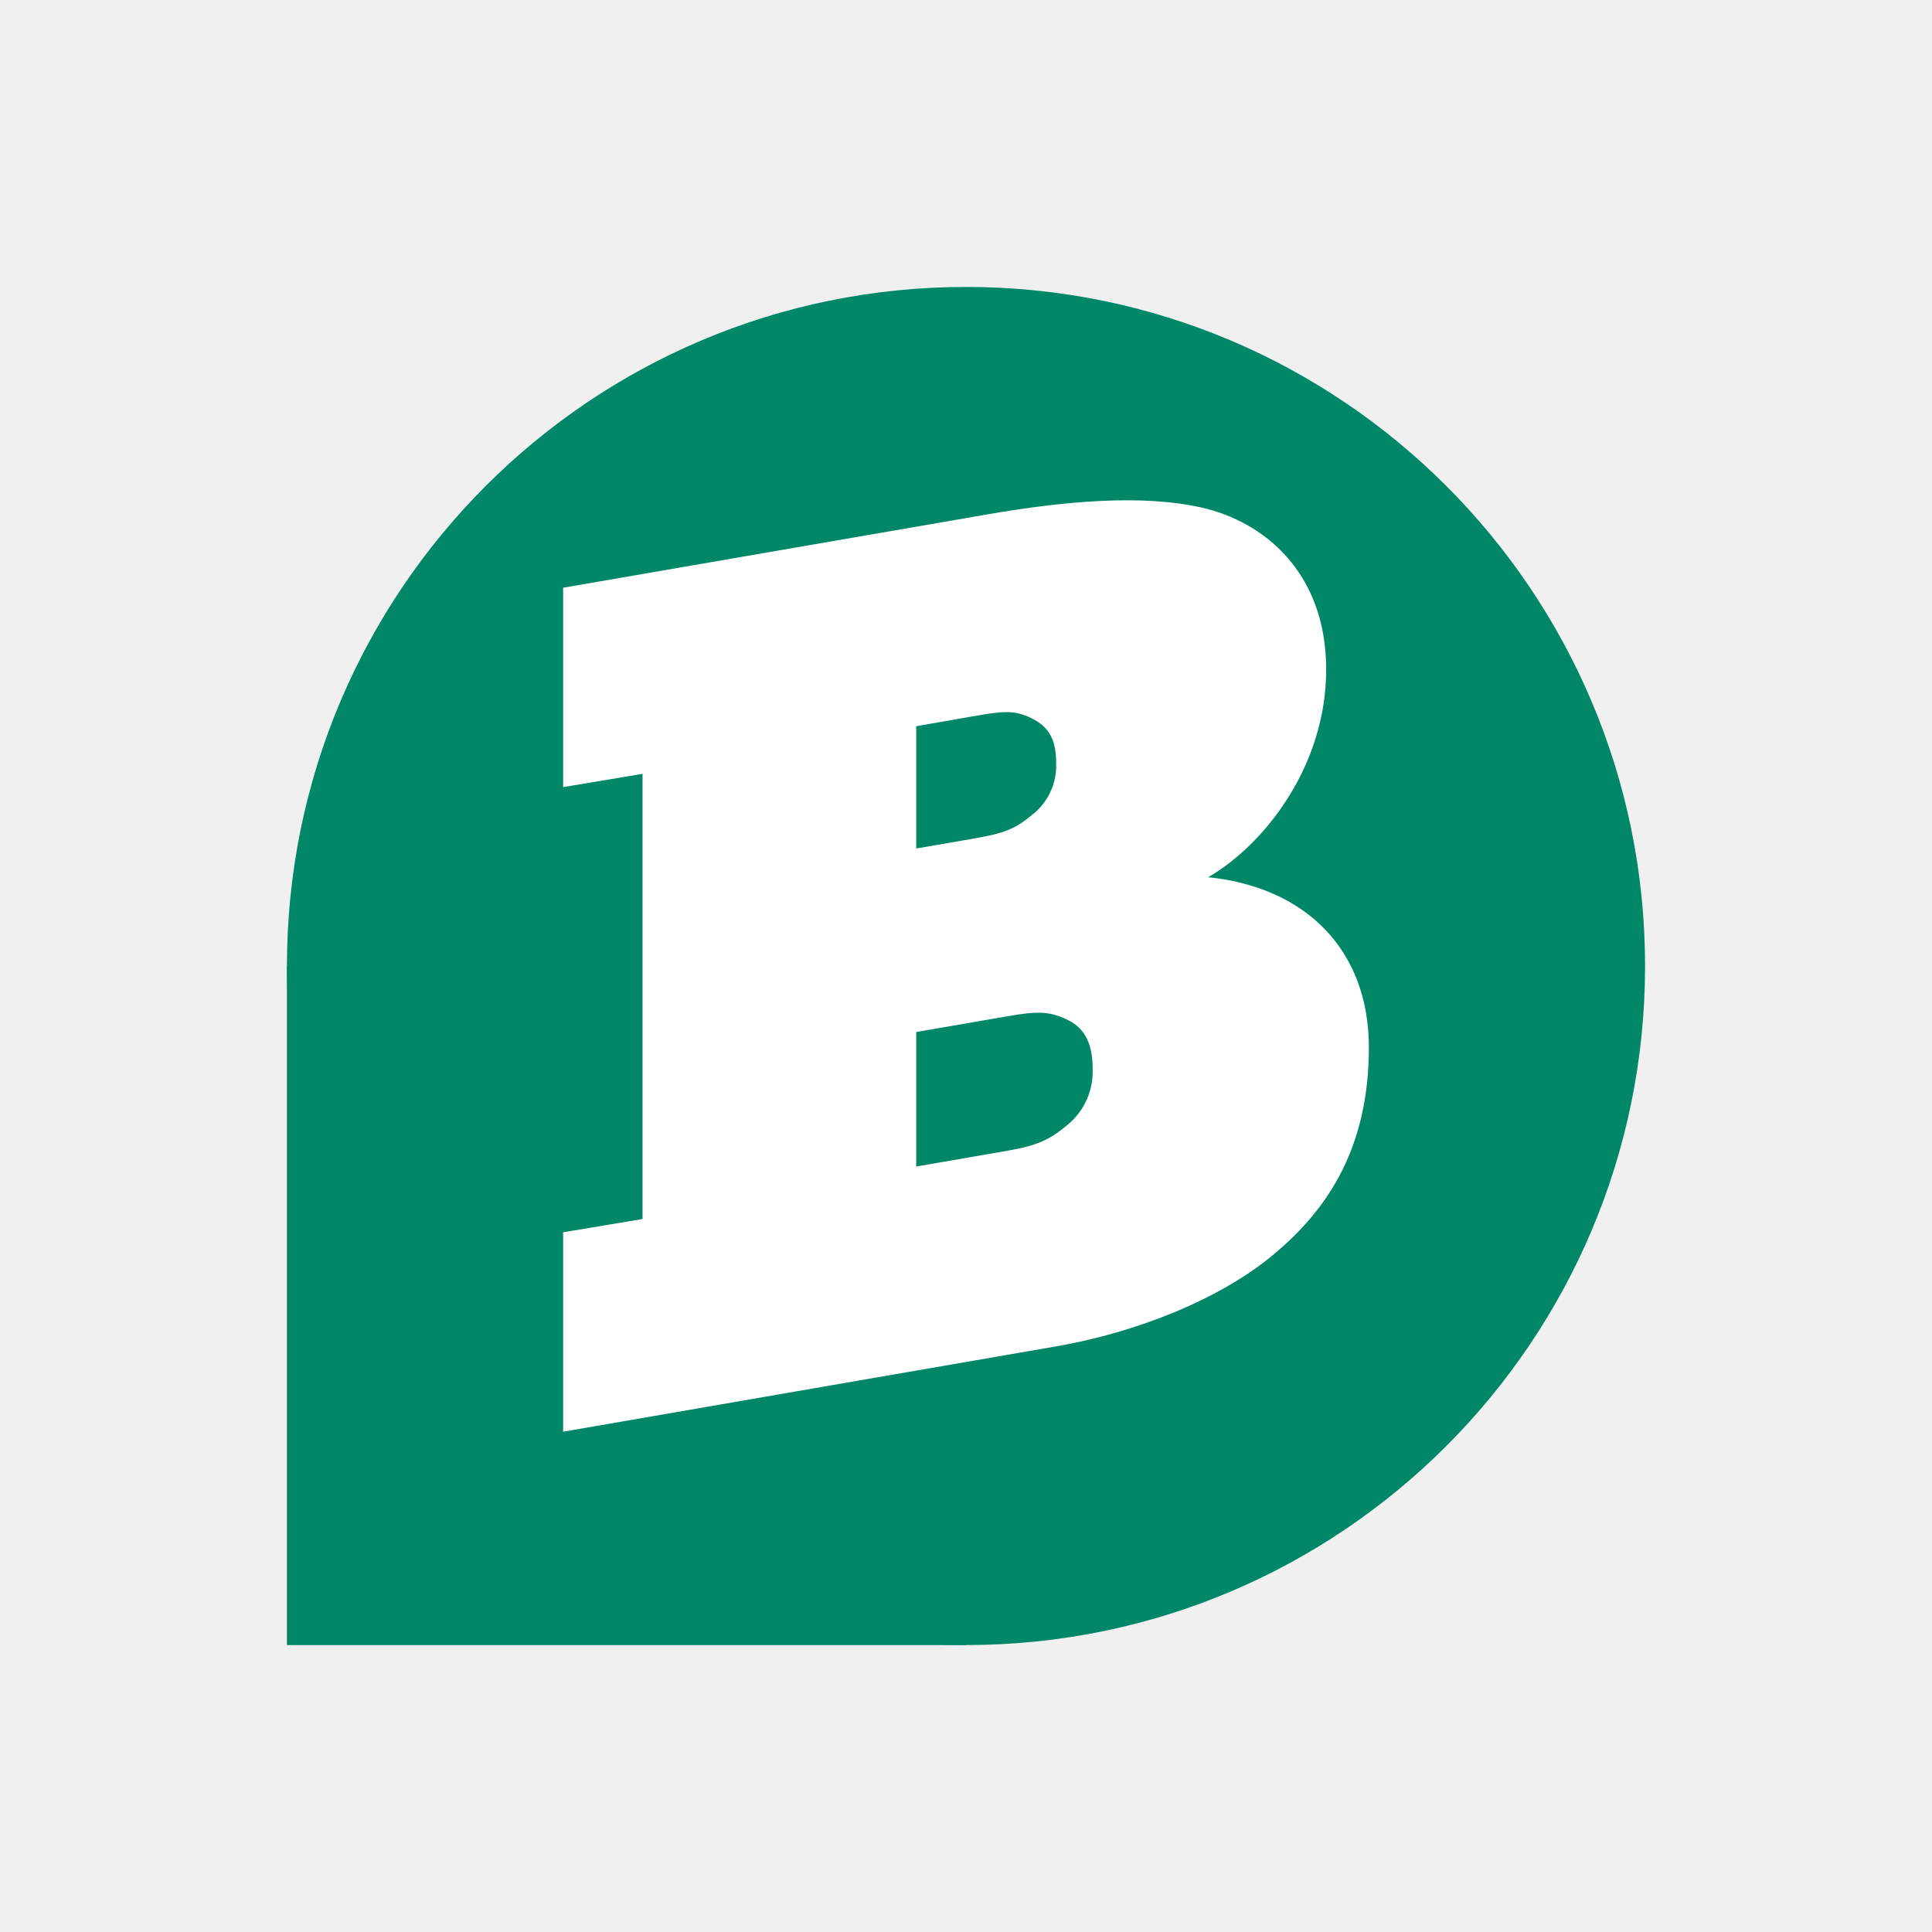
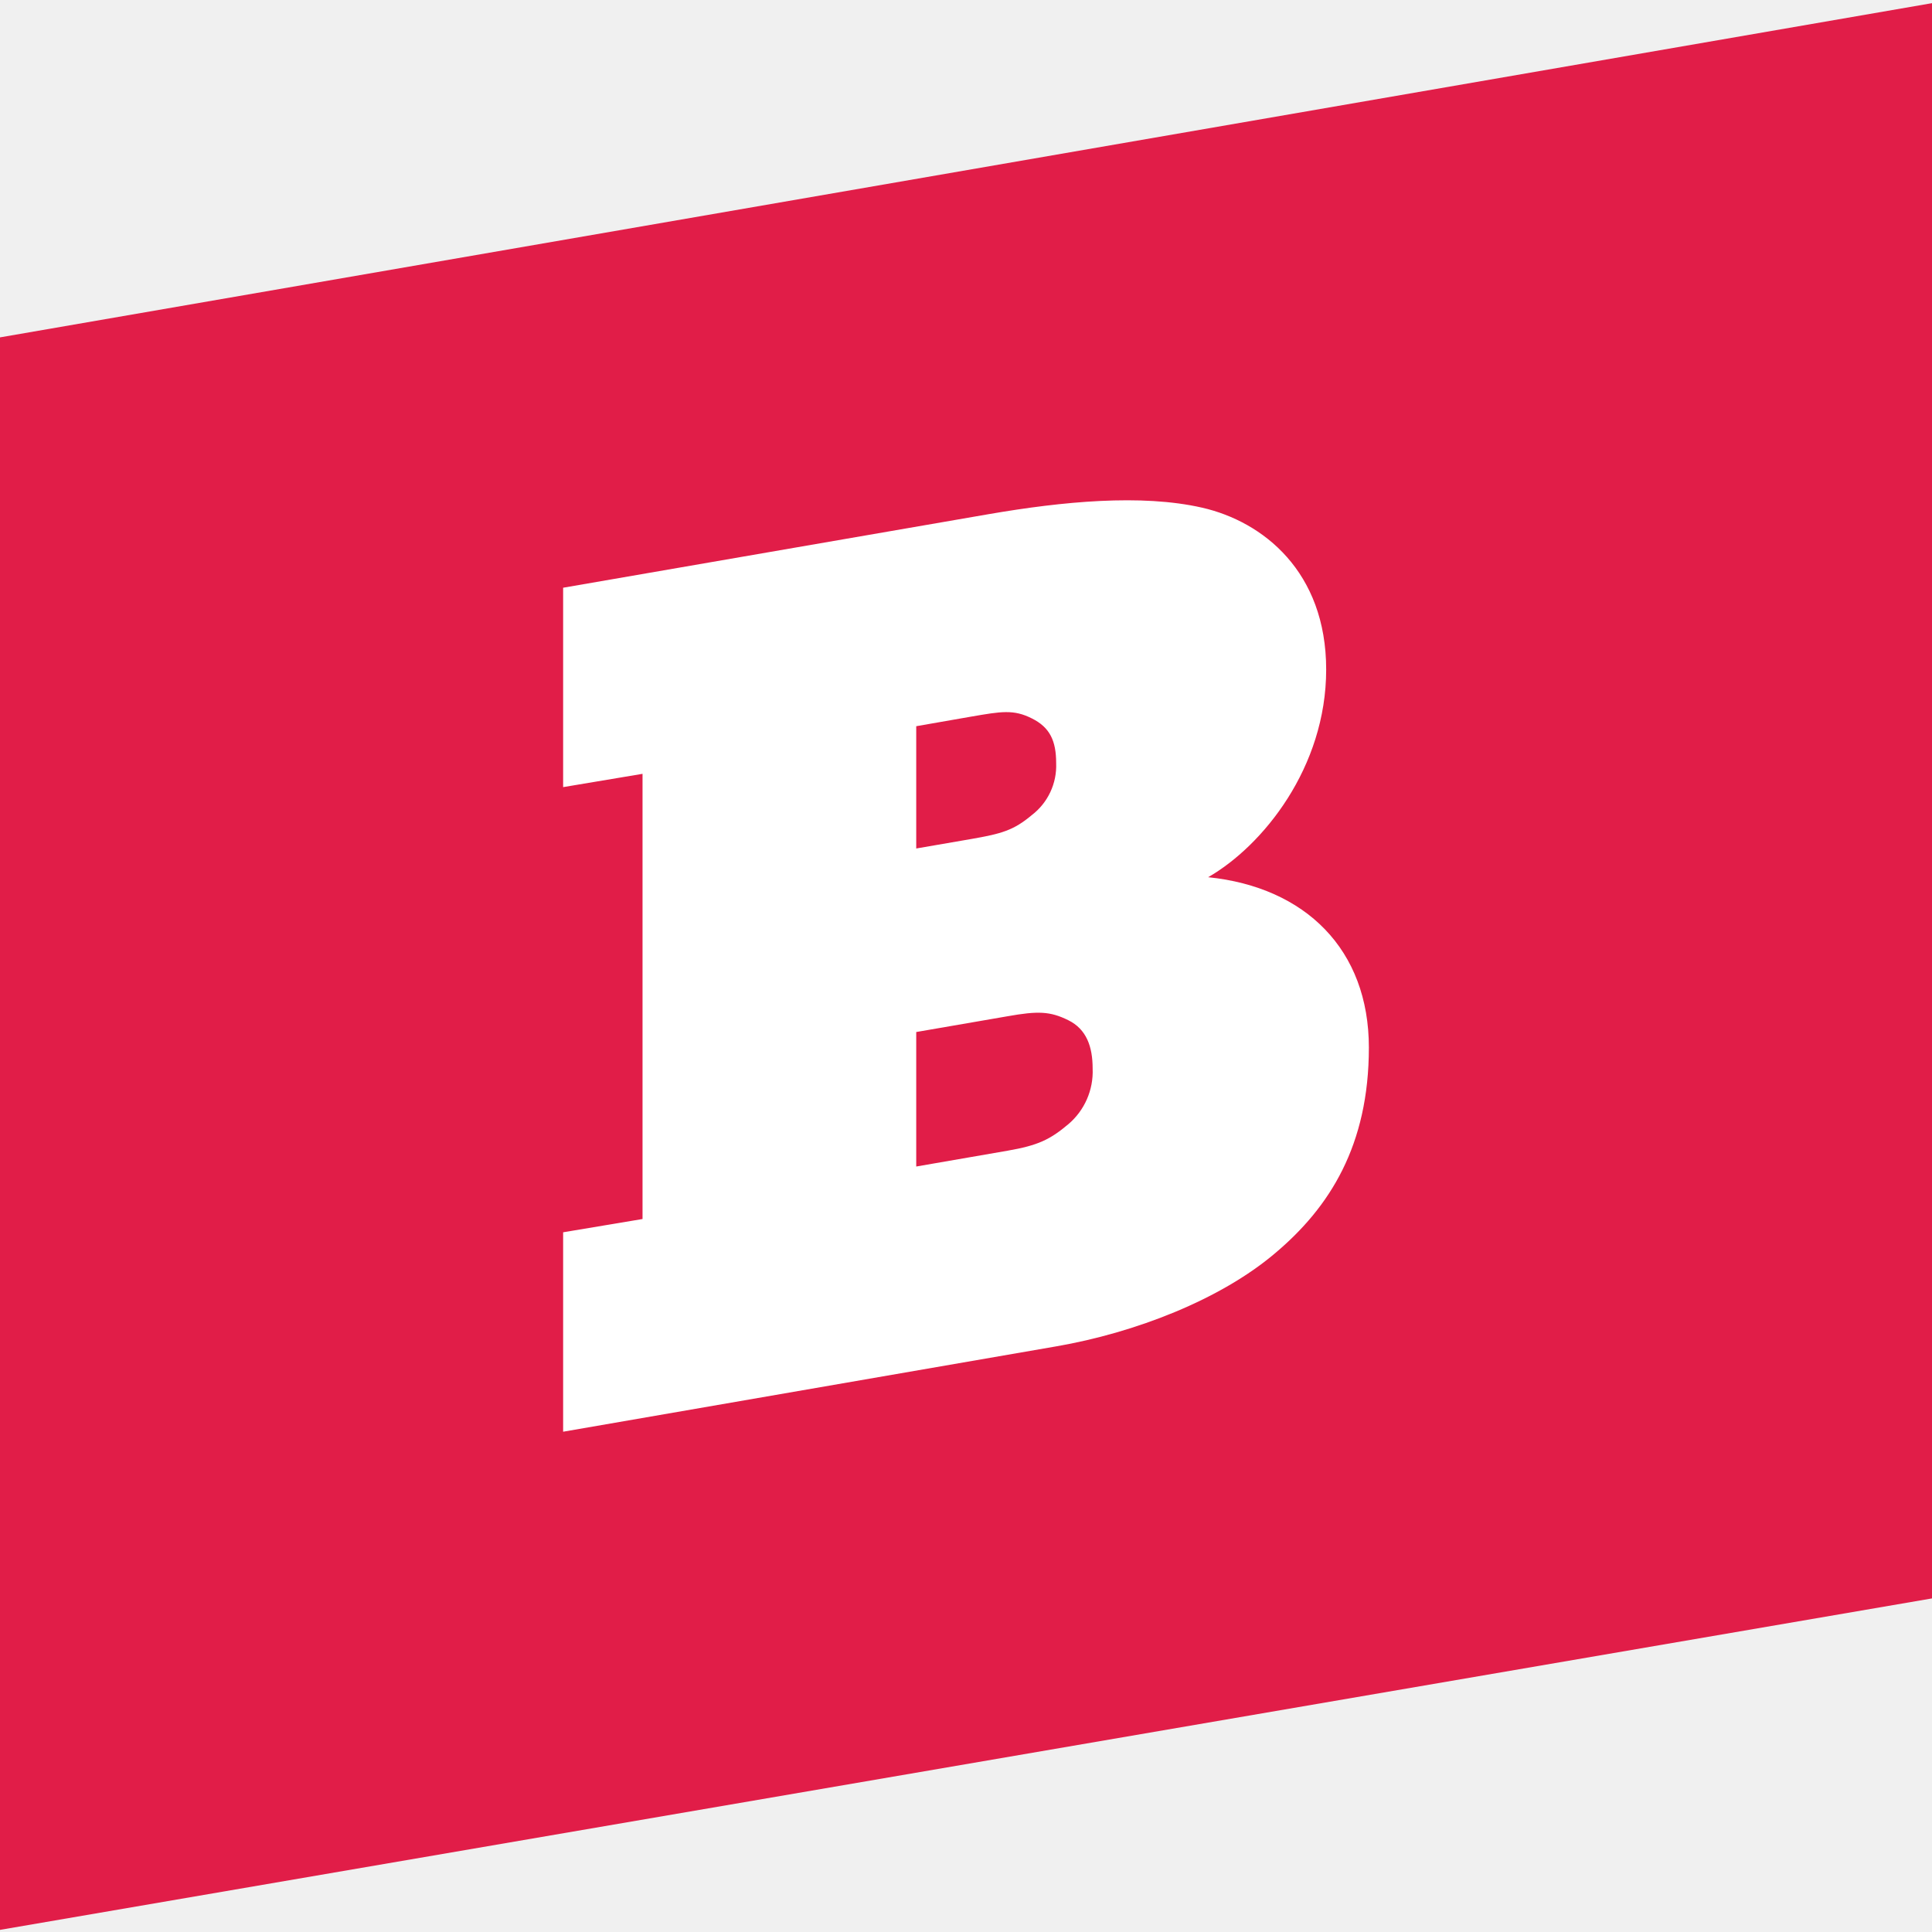
<svg xmlns="http://www.w3.org/2000/svg" viewBox="0 0 406.022 406.022">
-   <g>
-     <polygon fill="#008767" points="60.3,203.011 60.3,345.72 203.011,345.72" />
-     <circle fill="#008767" cx="203.011" cy="203.011" r="142.71" />
-   </g>
+   <path fill="#e11d48" d="M-.035 405.581l406.08-69.668V.661L-.035 70.908v334.673z" />
  <path fill="#ffffff" d="M253.902 184.351c11.514-6.618 24.802-23.077 24.802-43.644 0-20.585-13.288-31.104-26.078-34.017-12.773-2.915-29.39-1.292-44.732 1.344l-89.549 15.481v41.905l16.688-2.794v93.558l-16.688 2.79v41.91l103.613-17.935c16.62-2.869 34.506-9.823 45.992-19.56 11.513-9.682 19.727-22.687 19.727-43.246 0-20.572-13.323-33.694-33.775-35.792zm-61.35-31.734l11.507-2.008c6.404-1.106 8.953-1.555 12.78.363 3.836 1.899 5.119 4.772 5.119 9.396a13.065 13.065 0 0 1-5.118 10.929c-3.828 3.217-6.377 3.92-12.78 5.034l-11.508 1.985zm31.964 83.64c-3.841 3.24-6.393 4.466-12.781 5.572l-19.183 3.323v-28.266l19.183-3.313c6.388-1.132 8.94-1.064 12.78.834 3.82 1.888 5.111 5.55 5.111 10.163a14.51 14.51 0 0 1-5.11 11.688z" />
</svg>
